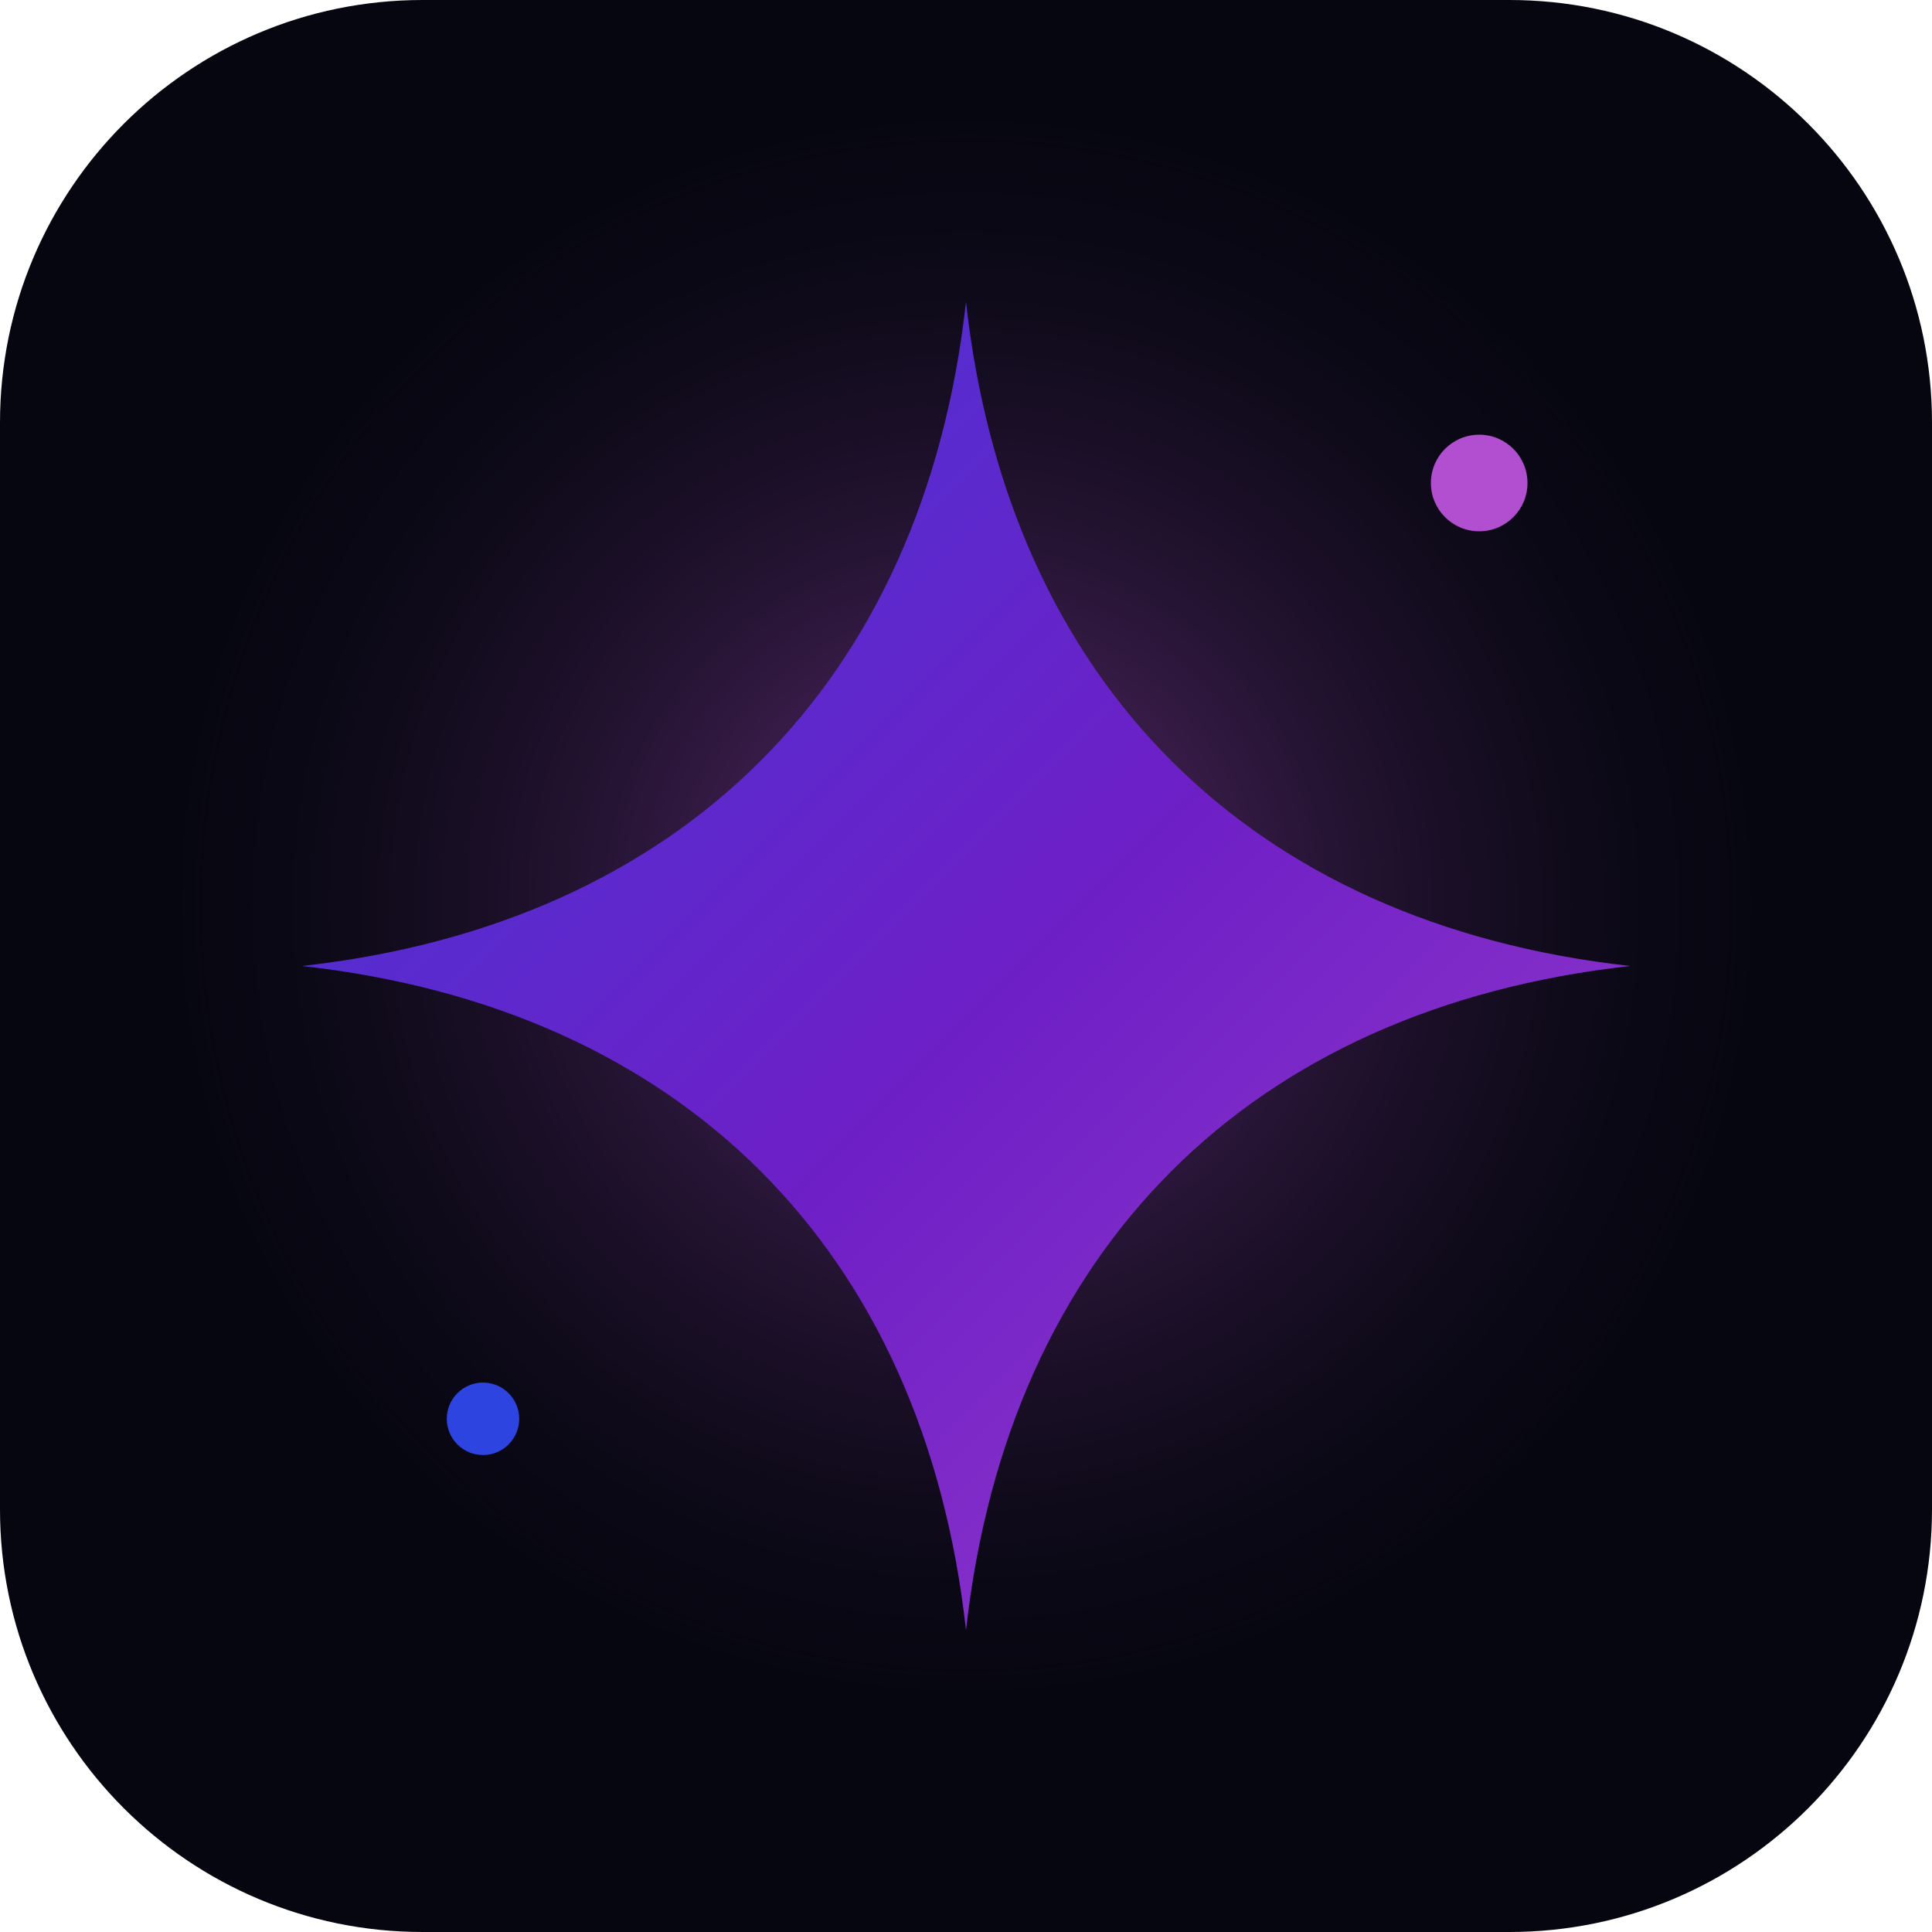
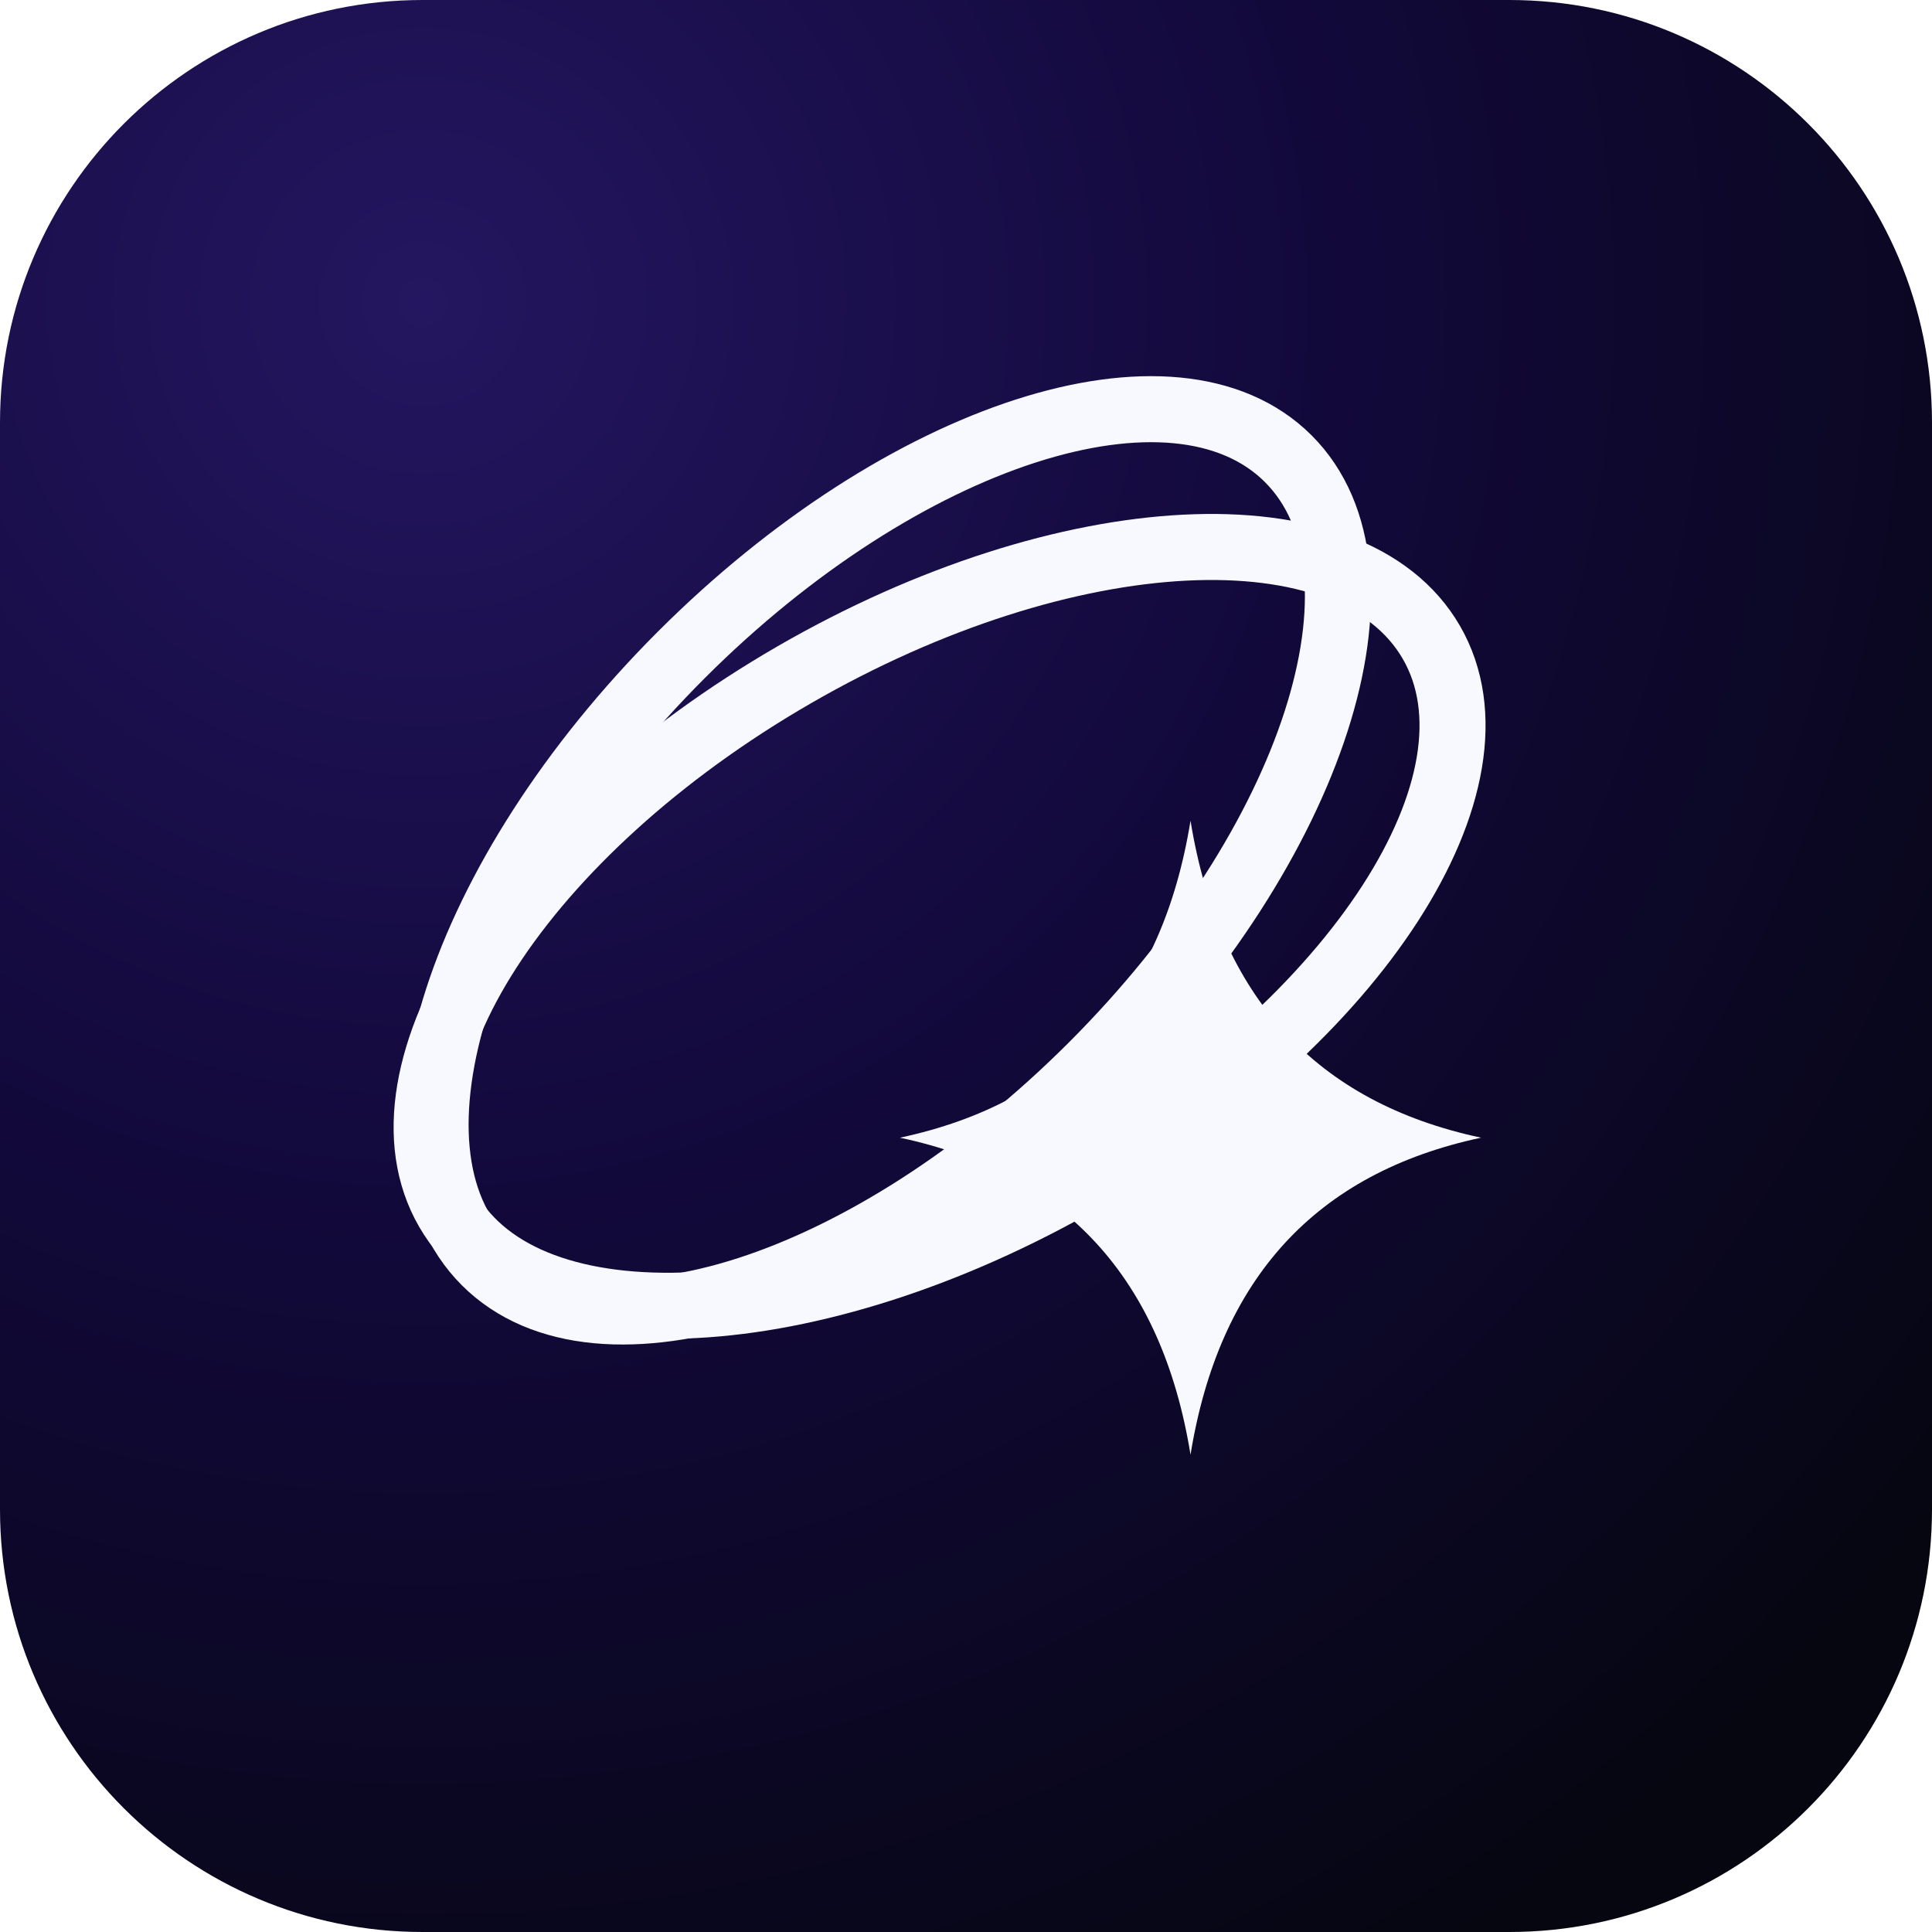
- <svg xmlns="http://www.w3.org/2000/svg" viewBox="0 0 64 64" role="img" aria-label="Atria">
+ <svg xmlns="http://www.w3.org/2000/svg" viewBox="0 0 64 64" role="img" aria-label="Minder AI">
  <defs>
-     <linearGradient id="atria-brand" x1="0" y1="0" x2="64" y2="64" gradientUnits="userSpaceOnUse">
-       <stop offset="0" stop-color="#2D44E0" />
-       <stop offset="0.52" stop-color="#6E1FC6" />
-       <stop offset="1" stop-color="#B14FD0" />
-     </linearGradient>
-     <radialGradient id="atria-glow" cx="32" cy="30" r="30" gradientUnits="userSpaceOnUse">
-       <stop offset="0" stop-color="#B14FD0" stop-opacity="0.55" />
-       <stop offset="1" stop-color="#05060F" stop-opacity="0" />
+     <radialGradient id="minder-wash" cx="14" cy="10" r="66" gradientUnits="userSpaceOnUse">
+       <stop offset="0" stop-color="#241660" />
+       <stop offset="0.45" stop-color="#12093B" />
+       <stop offset="1" stop-color="#05060F" />
    </radialGradient>
  </defs>
-   <rect width="64" height="64" rx="14" fill="#05060F" />
-   <circle cx="32" cy="30" r="26" fill="url(#atria-glow)" />
-   <path d="M32 10 C33.4 22.6 41.4 30.6 54 32 C41.4 33.4 33.4 41.4 32 54 C30.6 41.4 22.6 33.4 10 32 C22.6 30.6 30.6 22.6 32 10 Z" fill="url(#atria-brand)" />
-   <circle cx="49" cy="16" r="1.6" fill="#B14FD0" />
-   <circle cx="16" cy="47" r="1.2" fill="#2D44E0" />
+   <rect width="64" height="64" rx="14" fill="url(#minder-wash)" />
+   <g transform="translate(4 4) scale(0.21875)">
+     <g stroke="#F8F9FE" stroke-width="10" fill="none">
+       <ellipse cx="116" cy="112" rx="86" ry="44" transform="rotate(-45 116 112)" />
+       <ellipse cx="124" cy="122" rx="86" ry="44" transform="rotate(-30 124 122)" />
+     </g>
+     <path d="M162 106 Q168.5 146 206 154 Q168.5 162 162 202 Q155.5 162 118 154 Q155.5 146 162 106 Z" fill="#F8F9FE" />
+   </g>
</svg>
